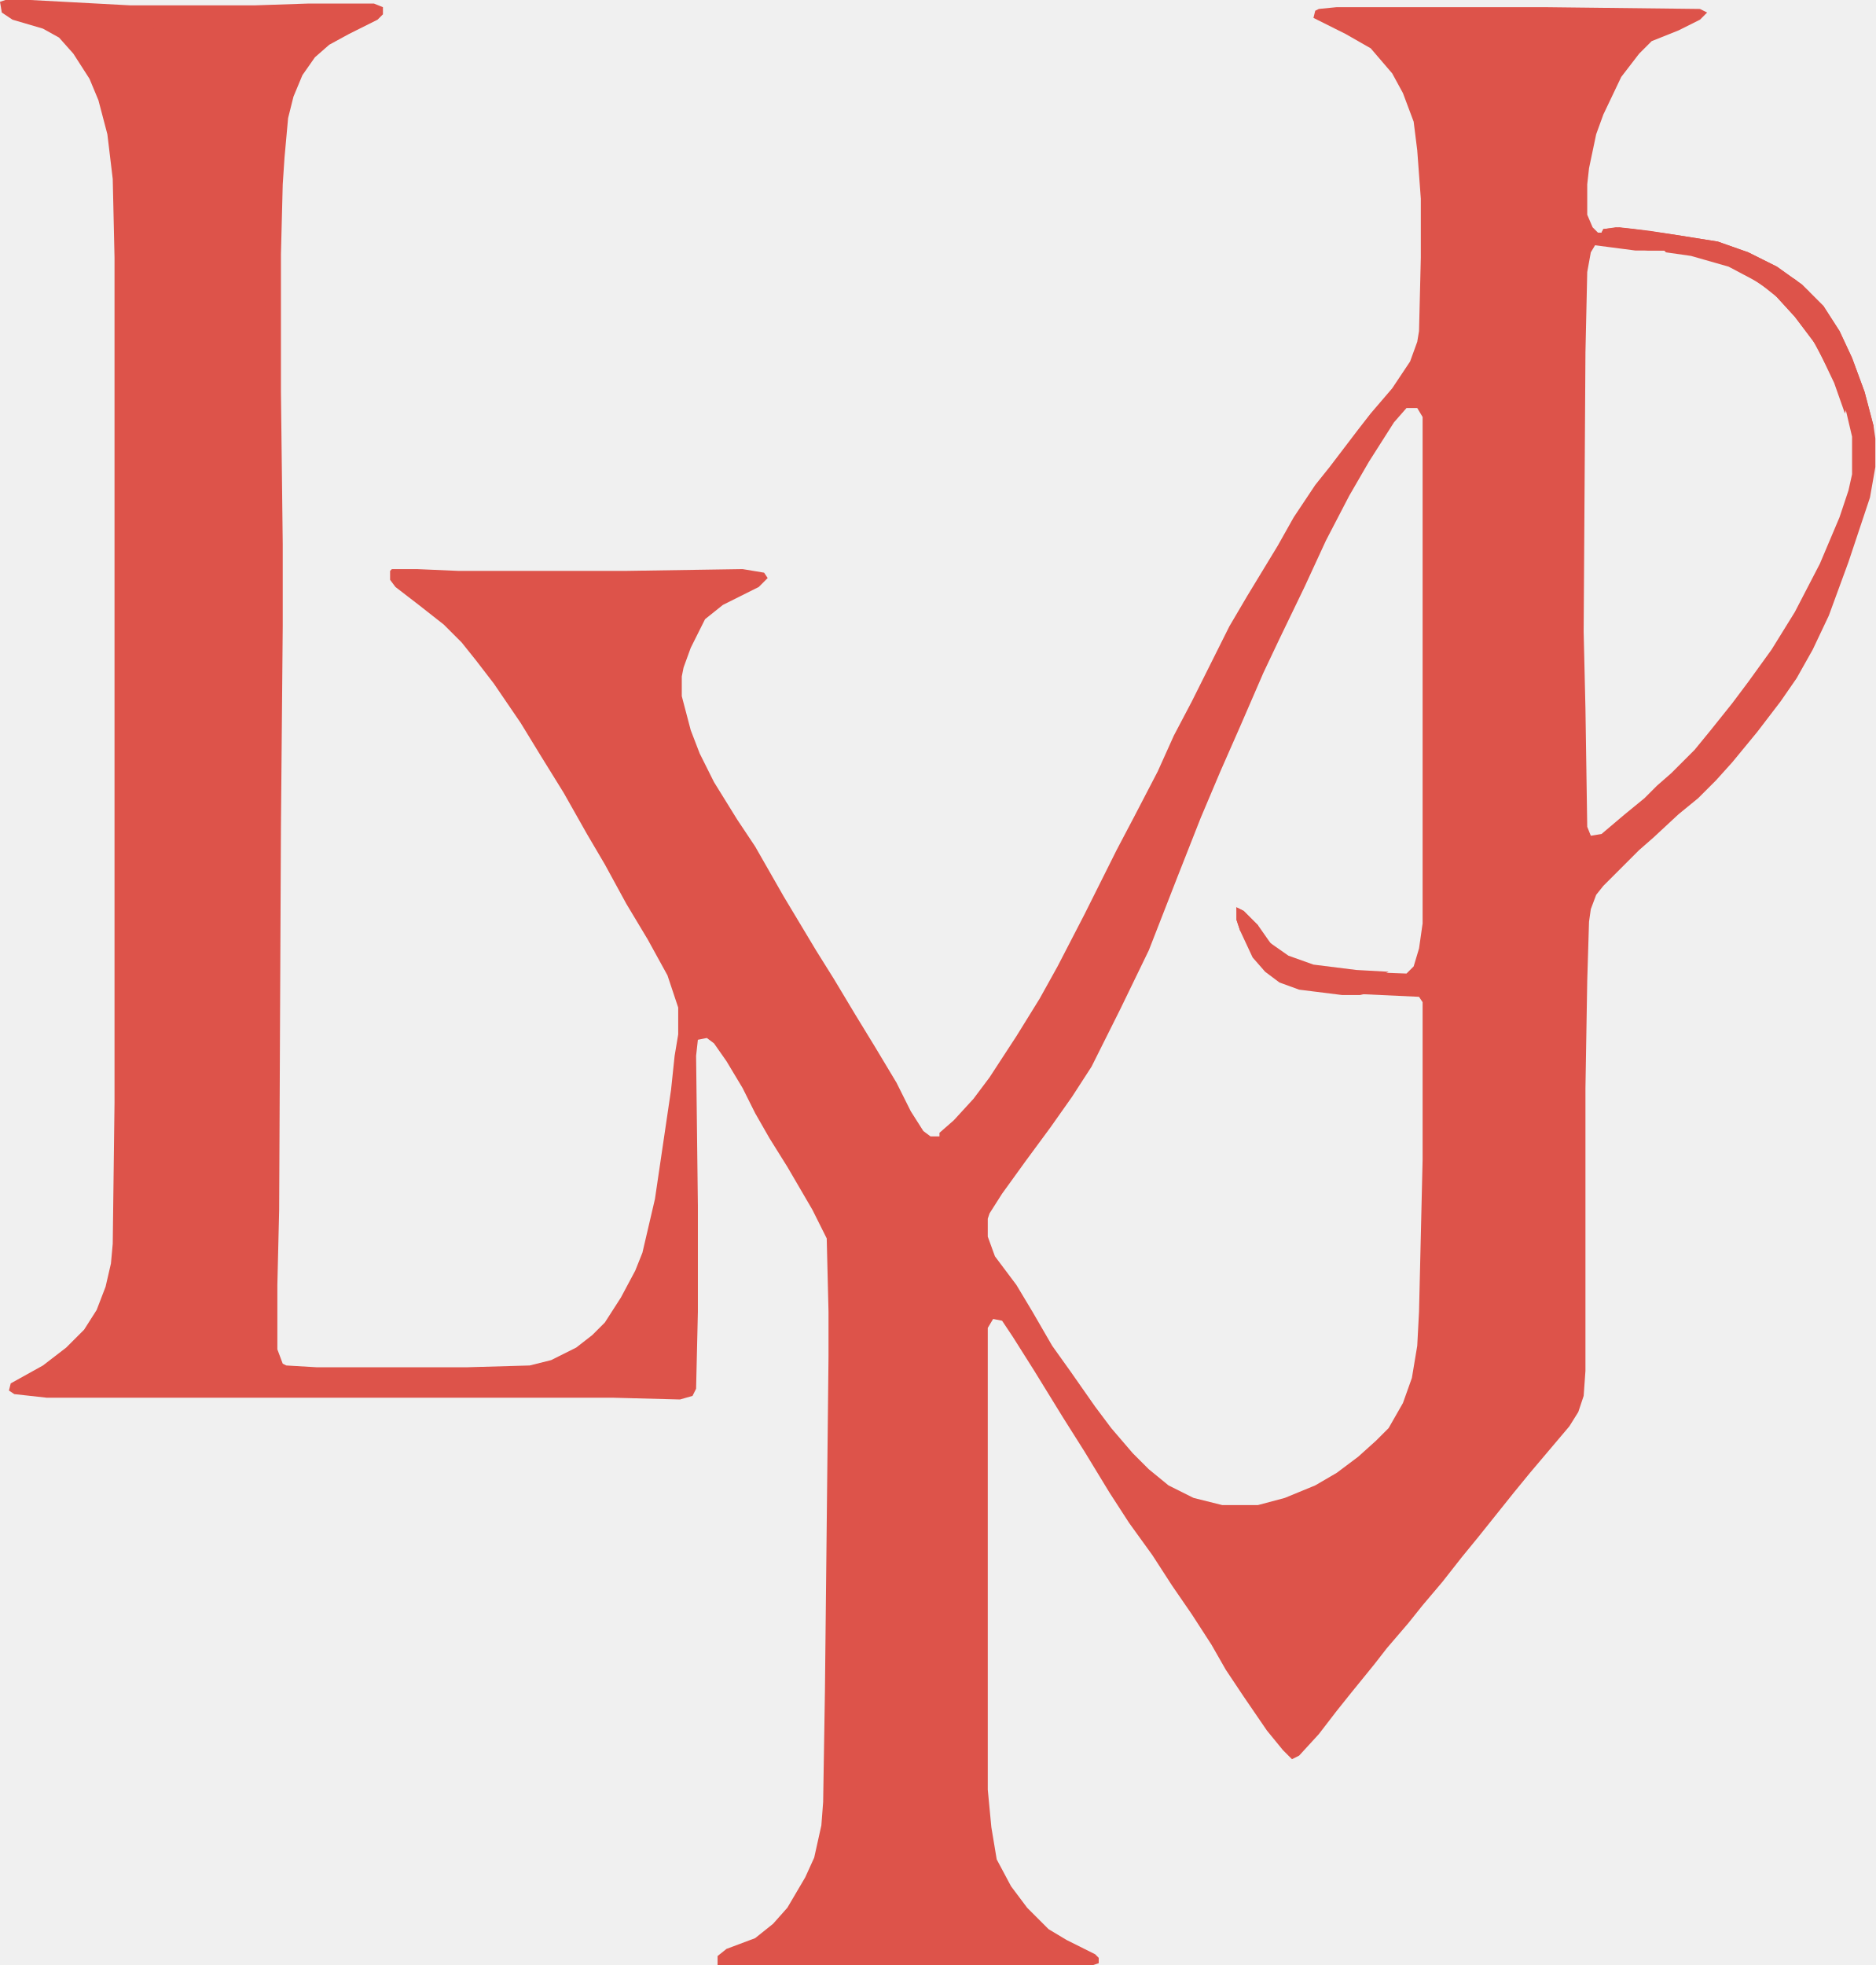
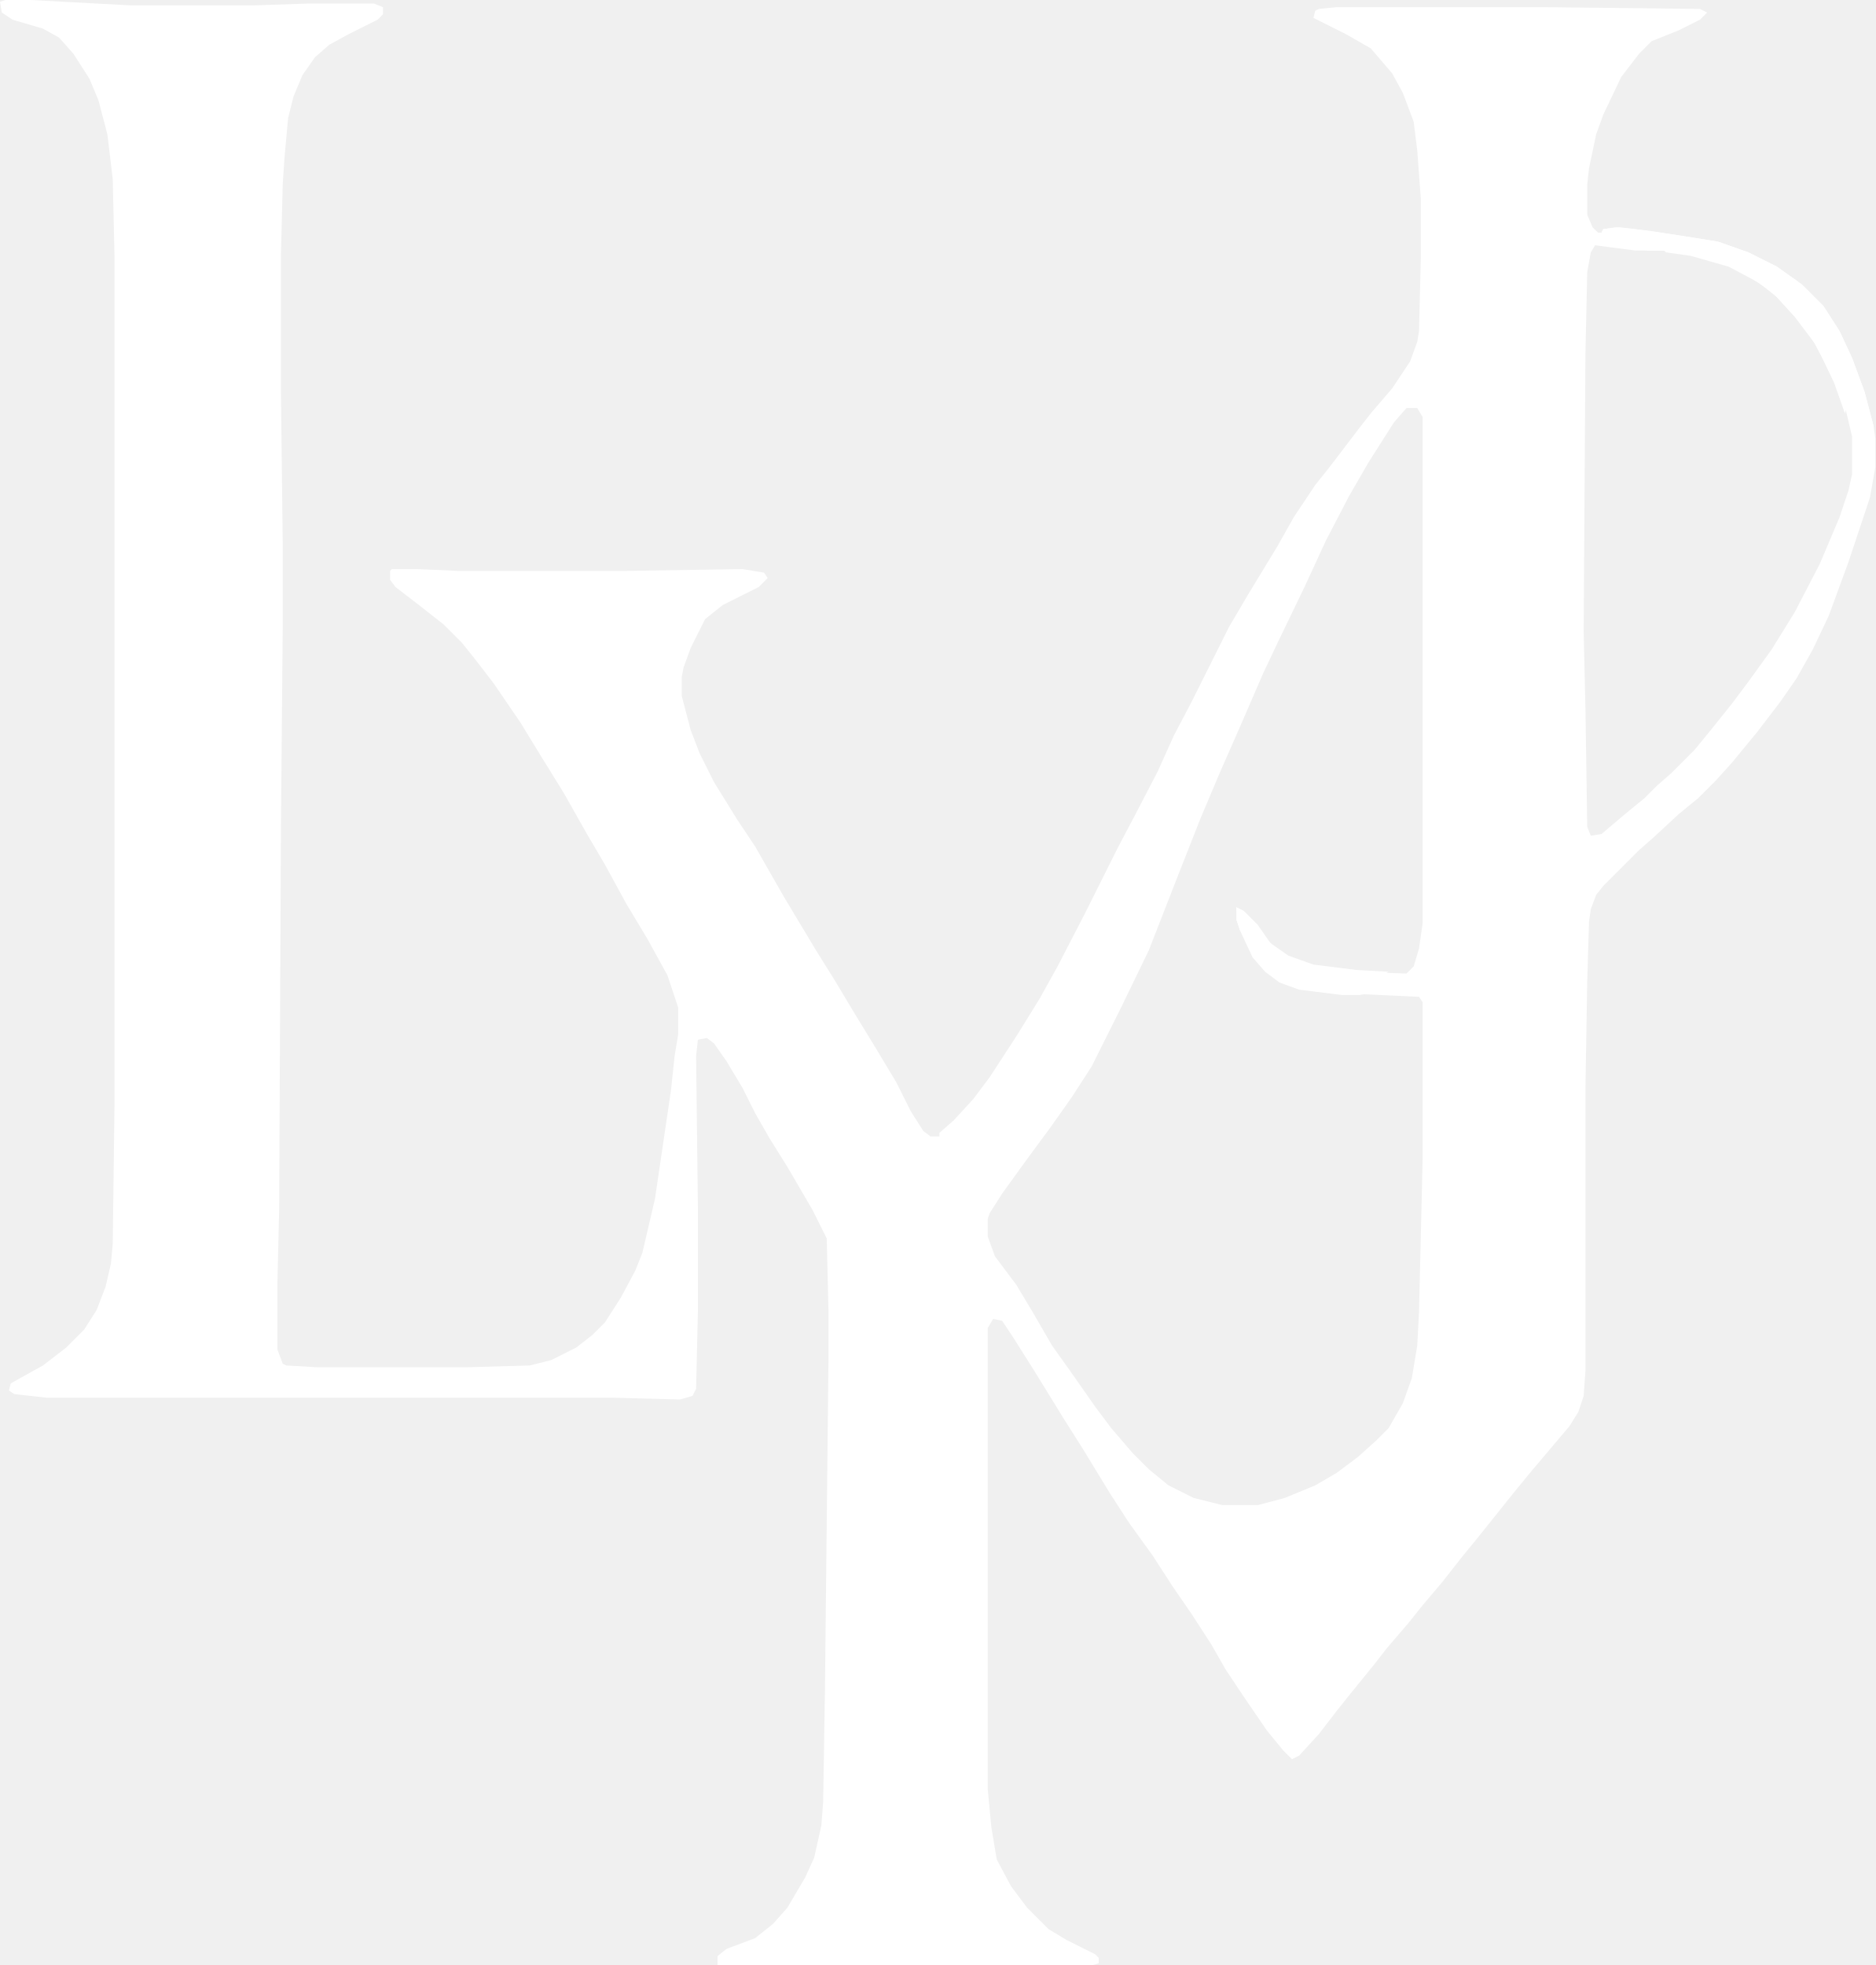
<svg xmlns="http://www.w3.org/2000/svg" width="262" height="274.5" viewBox="0 0 1048 1098">
-   <path fill="#AC3840" d="M3 0h14l56 3h69l30-1h37l5 2v4l-3 3-16 8-11 6-8 7-7 10-5 12-3 12-2 22-1 15-1 39v77l1 85v46l-1 112-1 214-1 42v36l3 8 2 1 17 1h84l35-1 12-3 14-7 9-7 7-7 9-14 8-15 4-10 7-30 9-61 2-19 2-12v-15l-6-18-11-20-12-20-12-22-10-17-13-23-13-21-11-18-15-22-10-13-8-10-10-10-14-11-13-10-3-4v-5l1-1h14l23 1h94l65-1 12 2 2 3-5 5-20 10-10 8-8 16-4 11-1 5v11l5 19 5 13 8 16 13 21 10 15 16 28 18 30 10 16 12 20 11 18 12 20 8 16 7 11 4 3h5v-2l8-7 11-12 9-12 15-23 13-21 10-18 15-29 18-36 10-19 13-25 9-20 10-19 21-42 10-17 17-28 9-16 12-18 8-10 16-21 7-9 12-14 10-15 4-11 1-6 1-41v-33l-2-27-2-16-6-16-6-11-12-14-14-8-18-9 1-4 2-1 10-1h116l87 1 4 2-4 4-12 6-15 6-7 7-10 13-10 21-4 11-4 19-1 9v17l3 7 3 3h2l1-2 9-1 17 2 38 6 17 6 16 8 14 10 12 12 9 14 7 15 7 19 5 19 1 7v16l-3 17-12 36-11 30-9 19-9 16-9 13-13 17-14 17-9 10-10 10-11 9-14 13-8 7-20 20-4 5-3 8-1 7-1 33-1 60v158l-1 14-3 9-5 8-22 26-9 11-20 25-9 11-11 14-11 13-8 10-12 14-7 9-13 16-8 10-10 13-11 12-4 2-5-5-9-11-13-19-10-15-8-14-11-17-11-16-11-17-13-18-11-17-14-23-12-19-16-26-12-19-6-9-5-1-3 5v258l2 21 3 18 8 15 9 12 12 12 10 6 16 8 2 2v3l-3 1H401v-5l5-4 16-6 10-8 8-9 10-17 5-11 4-18 1-13 1-62 2-187v-25l-1-41-8-16-14-24-10-16-8-14-7-14-9-15-7-10-4-3-5 1-1 9 1 84v59l-1 43-2 4-7 2-38-1H26l-18-2-3-2 1-4 18-10 13-10 10-10 7-11 5-13 3-13 1-11 1-79V144l-1-44-3-25-5-19-5-12-9-14-8-9-9-5-17-5-6-4-1-6Zm889 136-3 5-2 11-1 45-1 156 1 43 1 66 2 5 6-1 13-11 11-9 7-7 8-7 13-13 9-11 12-15 9-12 13-18 13-21 14-27 11-26 5-15 2-9v-21l-4-17-9-22-8-15-10-13-11-12-10-8-17-9-21-6-14-2-17-1zm-106 92-7 8-14 22-11 19-13 25-12 26-14 29-9 19-13 30-11 25-11 26-13 33-16 41-16 33-16 32-11 17-12 17-14 19-13 18-7 11-1 3v10l4 11 12 16 9 15 11 19 10 14 14 20 9 12 12 14 9 9 11 9 14 7 16 4h20l15-4 17-7 12-7 12-9 10-9 7-7 8-14 5-14 3-18 1-19 2-85v-88l-2-3-43-2-24-3-11-4-8-6-6-7-7-15-2-6-1-7 8 7 9 11 5 5 9 6 12 4 24 3 28 1 4-4 3-10 2-14V233l-3-5z" style="fill:#dd534a;fill-opacity:1" />
-   <path fill="#BB1F22" d="m805 15 23 1 6-1 12 1h37l10 2 5 2-1 6-3 7-3 1h-2v8l-6 11-3 6-2 5-3 16-2 17v7l2 1-1-13 2-4h-2l2-5 2 3-1 7 1 5-2 10v15l-3 3-1 19v14l2 2 3 21-1 6v75l-2-1-1 14v58l-1 13v19l1 4-1 5 2 7h-2l1 3-1 5v9l1 14-1 8-1 12 1 15h2l1 5-1-2h-2l1 12 3 12v9l2 1v13l-2 12 2-5h1l-1 8-2 7v12l-2-1-1 8h2v2h-2l1 1h1v30l-1-2h-2v7l3 1v9h-3l1 6 2 5h-2v10l1 10v34l-1 8 1 10-1 4v28l1 11-1 15v23l-1 16-2 7-2 11-8 11-7 10-3 6-7 7-7 9-5 8-5 5-5 6-3 5-7 6-3 5h-2l-2 5-7 8-7 4-5 9-4 6-2 1-2 5h-2l-2 4h-2l-1 4-4 8-4 4h-2l-2 4-3 5-5 7h-3l-1 3-5 5-4 5-7 4-6 2h-4l2 2v3l-10-5-5-5-6-10-6-12v-2h-3l-7-11-3-8-5-9-4-4-6-7-1-6h2v-6l-7-8-1-5-1-3h-3l-2 2-3-1-1-4v-3l5-3 7-1 15-2 2 2 6-1h16l4-1h11l2-1h12v-2l13-4 4-5 6-2 8-5 5-3 3-6 5-2 2-5 4-6h2l1-6h2l1-4 2-6h2v-2h2v-3h2l1-6 4-10 6-16 1-7 1-11-1-7h2l-1-7v-37h2l-1-8v-44l-1-5v-15l-1-4 1-12-1-9-1-18-2-8v-14l1-10 2-13v-20l1-15v-23l1-21v-9l-1-12 1-9-1-11 2-12-1-4v-12l1-16-1-12v-13l1-23-1-17v-36l-1-9v-4h-2l-1-6-1-5-1-13 1-14 1-1 1-19 2-7-1-13 1-4-1-6 2-5 1-25-1-2 1-6-1-2 1-10-1-6 1-2-3 1v-8l-3-12-2-10-3-4-2-7-1-4 1-2-2-6V39h-2v-6l-1-3v-3l-1-8 3-2 9-1zM87 16h48l8 1 7 5 3 1 1 8-2 17-1 11-1 16v20l-1 13-1 50 1 51 1 17v23l-1 23v41l-1 80 1 28-1 38v243l-1 14-1 7-2 16-1 21-3 7-3 5-13 5H90l-9 1-6 1h-3v-2l-8-1-5-5-2-1 2-5h2l-2-4-1-7 3-1 2-5h2l1-7 1-3H57l2-7h2l1-6 4-5-1-5 3-7 2-11 1-2v-9l3-5h2l-1-7 1-5 1-10-1-2 1-3-1-3h2v-10l-1-4 1-13 1-5-1-4v-25l-1-3 1-9-1-8 1-2-2-1v-8h2l-1-6-1-4 1-5v-13l2-4-1-5 1-4v-9l-1-4 1-7v-3l1-5-2-1v-4l1-5-1-6 2-3h-2l1-11v-7l-1-3 1-3-1-7v-3l1-9 1-2h-2l1-10 1-2h-2v-12l1-5-1-4v-16l-1-11 2-13h-2v-9l1-10-1-5v-10l1-6h-2l1-7-1-7h2l-1-3 1-3-2-1h2l-1-4 1-4-1-5 1-17v-13h2l-2-3v-27l-1-12 1-2v-12l1-2-2-1h2l-1-7v-8l1-4-1-1-1-25-1-4 1-2-1-6v-12l-2-19-1-11-1-14v-8h-2l-3-6-1-6-3-3-3-9-1-1v-8l-2-1 1-6-3-1 3-2h3l1-6 5-2 3-1zM291 334h11l20 2 7-1h4l20-1 4 2 2-1v2l13 1 3 3-1 7-1 4 1 3-2 13v22l1 4 1 14 2 6v3h2l2 7v4l3 1 6 12 3 7 4 6 4 3 3 6 1 4 2 3h2l1 3v3l5 10 2 1 4 10 7 13 6 9 4 7-1 2 3 1 6 10 1 3 3 2v2h2v3l4 2 3 4 2 7h2l3 4v2h2l3 6 4 7v2h2l6 11v2l2 1 3 4v4l5 11 2-2 3 7v3l3 4 4 9 8 7 7 2 2 3 6 3 4 1 4-1 2 3v3h2l-2 5v3l2 21 2 15 3 8 1 6v3l-3 11-4 6-1 7v12l-1 19-1 4v36l-1 8v10l-1 18v17l-1 13v8l1 3v16l1 2v15l-1 1 2 14 2 22v12l1 4-1 15-1 2 2 1 1 23 5 17 5 13 3 5v6l3 2 3 5v4l3 1v2h2l1 7 1 2-2 2-1 2h-11l-7 2-4-2-5 3-3 2-33 1-27 2-15-2h-12l-2-2v-3l5-1 3-1v-2h-3l-1-4 5-5 4-6 2-1 1-9h2l1-4h2l1-8 2-3h2v-3h2l-1-7 1-3h2l-1-3h2l1 5v2l1-3h2l1-5-1-9h2v-8l-2-6 1-9 4-10-2-9 1-2h2l-3-18v-5l-1-3 1-11-2-13-1-5h2l-2-4 1-6-1-6 1-8-1-3h2l-2-7 2-16-1-5 1-10 1-7v-19l1-4-2-14-1 8h-4v-5l-1-5v-8l-1-7 1-19v-8l-1-5 1-13v-17l-1-7 1-2 1-14 1-2h-2v-9l-3-11h-2l-1-5-3-6-4-9v-2h-2l-3-7-3-5-6-3-6-12-4-6-1-3-4-2-5-10-2-5-6-9-4-4-2-8-3-1-2-5-5-5-4-5v-2l-5-1-2-9h2l-4-9-4-5-1-7-5-5-2-11h-2l-3-7h-3l-1-4 1-3-5-1-2-1-1-8-3-1-2-7-2-1v-3l-3-1-3-6-3-9-3-3 2-2-4-5v-2h-2l-4-5-3-7-2-5-3-1-1-3-4-4-2-5-6-7-1-7h-2l-2-9h-3l-7-7v-3l-2-1-1-7-2-7-2 3-5-2v-3h-2l-4-5-7-4-2-5-1-4-5-1-3-10-2-5 2-2 2-5 4-1v-2l6 1 1-2h9z" style="fill:#dd534a;fill-opacity:1" />
-   <path fill="#9C7374" d="m913 128 22 3 25 4 17 6 16 8 14 10 12 12 9 14 7 15 7 19 5 19v5l-5-5-3-2h-3l-2-2v-5l-2-1-1 3-6-17-10-21-12-16-10-11-10-8-17-9-21-6-14-2-2-2-9-1h-6l-1-2-13-1-1-4 4-2zM691 507l4 2 8 8 7 10 10 7 14 5 24 3 18 1-4 2 1 4-4 5-9 2h-10l-24-3-11-4-8-6-7-8-7-15-2-6z" style="fill:#dd534a;fill-opacity:1" />
-   <path fill="#BB1F22" d="m603 542 2 1 2 3 2-1-1 4-3 1-2 9-3 3-1 5-4 1v2h-2l-1 7h-3l-2 10-3 7h-3l-1 6-3-1v2l-7 3-3 1v-8l5-5 4-6 2-6h2v-2l3-1 3-7 2-2 1-4h2v-3l7-5 4-10z" style="fill:#dd534a;fill-opacity:1" />
-   <path fill="#A9454B" d="m903 127 10 1v1h-10l-1 2h-2v3l13 1 1 3 8-1 13 2v1h-21l-23-3 1-7h3l1-2z" style="fill:#dd534a;fill-opacity:1" />
-   <path fill="#BA2124" d="M564 606h5l1 8-2 1-4 7-7 1 1-2h2l1-4-2-1v2h-2l-1 3-1-3 2-7 4-2h3z" style="fill:#dd534a;fill-opacity:1" />
-   <path fill="#AB3D44" d="m992 164 5 2 13 13 7 11 7 12-1 2-3-1-7-13-10-13-11-12z" style="fill:#dd534a;fill-opacity:1" />
-   <path fill="#B82428" d="m603 542 2 1 2 3 2-1-1 4-3 1-2 9-1 2h-3v-9l3-5z" style="fill:#dd534a;fill-opacity:1" />
-   <path fill="#AB3C43" d="m691 507 4 2 8 8v2l-5-2-4-2 1 6-2-1-2-6z" style="fill:#dd534a;fill-opacity:1" />
-   <path fill="#BC1F22" d="m614 529 2 4-4 5v-2h-3l-1 2h-2l2-6 1-2z" style="fill:#dd534a;fill-opacity:1" />
-   <path fill="#AD373F" d="M478 703h1l2 12h-2v8l-2 3-1-4v-9z" style="fill:#dd534a;fill-opacity:1" />
-   <path fill="#BC1F22" d="M51 758h1l1 6 2 1 1 6 2 1-4-1-5-5 1-5z" style="fill:#dd534a;fill-opacity:1" />
-   <path fill="#AD373F" d="m280 368 3 1v3l5 1 1 5h3l-1 3-1-2h-3l-6-7z" style="fill:#dd534a;fill-opacity:1" />
-   <path fill="#A94249" d="m1017 191 2 2 5 10h-4l-5-11z" style="fill:#dd534a;fill-opacity:1" />
-   <path fill="#AD373F" d="m688 911 6 2 1 5-1 3-4-4z" style="fill:#dd534a;fill-opacity:1" />
-   <path fill="#A8464C" d="m998 154 5 2 8 7-1 3-4-3v-2l-3-1v-2l-4-2z" style="fill:#dd534a;fill-opacity:1" />
-   <path fill="#A9454B" d="m975 152 4 1 10 6 2 4-4-2-12-8z" style="fill:#dd534a;fill-opacity:1" />
-   <path fill="#AD373F" d="m920 137 15 2v1h-14l-6-1v-1zM391 538l4 4 1 8h-2l-3-8z" style="fill:#dd534a;fill-opacity:1" />
+   <path fill="#fff" d="M3 0h14l56 3h69l30-1h37l5 2v4l-3 3-16 8-11 6-8 7-7 10-5 12-3 12-2 22-1 15-1 39v77l1 85v46l-1 112-1 214-1 42v36l3 8 2 1 17 1h84l35-1 12-3 14-7 9-7 7-7 9-14 8-15 4-10 7-30 9-61 2-19 2-12v-15l-6-18-11-20-12-20-12-22-10-17-13-23-13-21-11-18-15-22-10-13-8-10-10-10-14-11-13-10-3-4v-5l1-1h14l23 1h94l65-1 12 2 2 3-5 5-20 10-10 8-8 16-4 11-1 5v11l5 19 5 13 8 16 13 21 10 15 16 28 18 30 10 16 12 20 11 18 12 20 8 16 7 11 4 3h5v-2l8-7 11-12 9-12 15-23 13-21 10-18 15-29 18-36 10-19 13-25 9-20 10-19 21-42 10-17 17-28 9-16 12-18 8-10 16-21 7-9 12-14 10-15 4-11 1-6 1-41v-33l-2-27-2-16-6-16-6-11-12-14-14-8-18-9 1-4 2-1 10-1h116l87 1 4 2-4 4-12 6-15 6-7 7-10 13-10 21-4 11-4 19-1 9v17l3 7 3 3h2l1-2 9-1 17 2 38 6 17 6 16 8 14 10 12 12 9 14 7 15 7 19 5 19 1 7v16l-3 17-12 36-11 30-9 19-9 16-9 13-13 17-14 17-9 10-10 10-11 9-14 13-8 7-20 20-4 5-3 8-1 7-1 33-1 60v158l-1 14-3 9-5 8-22 26-9 11-20 25-9 11-11 14-11 13-8 10-12 14-7 9-13 16-8 10-10 13-11 12-4 2-5-5-9-11-13-19-10-15-8-14-11-17-11-16-11-17-13-18-11-17-14-23-12-19-16-26-12-19-6-9-5-1-3 5v258l2 21 3 18 8 15 9 12 12 12 10 6 16 8 2 2v3l-3 1H401v-5l5-4 16-6 10-8 8-9 10-17 5-11 4-18 1-13 1-62 2-187v-25l-1-41-8-16-14-24-10-16-8-14-7-14-9-15-7-10-4-3-5 1-1 9 1 84v59l-1 43-2 4-7 2-38-1H26l-18-2-3-2 1-4 18-10 13-10 10-10 7-11 5-13 3-13 1-11 1-79V144l-1-44-3-25-5-19-5-12-9-14-8-9-9-5-17-5-6-4-1-6Zm889 136-3 5-2 11-1 45-1 156 1 43 1 66 2 5 6-1 13-11 11-9 7-7 8-7 13-13 9-11 12-15 9-12 13-18 13-21 14-27 11-26 5-15 2-9v-21l-4-17-9-22-8-15-10-13-11-12-10-8-17-9-21-6-14-2-17-1zm-106 92-7 8-14 22-11 19-13 25-12 26-14 29-9 19-13 30-11 25-11 26-13 33-16 41-16 33-16 32-11 17-12 17-14 19-13 18-7 11-1 3v10l4 11 12 16 9 15 11 19 10 14 14 20 9 12 12 14 9 9 11 9 14 7 16 4h20l15-4 17-7 12-7 12-9 10-9 7-7 8-14 5-14 3-18 1-19 2-85v-88l-2-3-43-2-24-3-11-4-8-6-6-7-7-15-2-6-1-7 8 7 9 11 5 5 9 6 12 4 24 3 28 1 4-4 3-10 2-14V233l-3-5z" style="fill:#fff;fill-opacity:1" />
+   <path fill="#fff" d="m805 15 23 1 6-1 12 1h37l10 2 5 2-1 6-3 7-3 1h-2v8l-6 11-3 6-2 5-3 16-2 17v7l2 1-1-13 2-4h-2l2-5 2 3-1 7 1 5-2 10v15l-3 3-1 19v14l2 2 3 21-1 6v75l-2-1-1 14v58l-1 13v19l1 4-1 5 2 7h-2l1 3-1 5v9l1 14-1 8-1 12 1 15h2l1 5-1-2h-2l1 12 3 12v9l2 1v13l-2 12 2-5h1l-1 8-2 7v12l-2-1-1 8h2v2h-2l1 1h1v30l-1-2h-2v7l3 1v9h-3l1 6 2 5h-2v10l1 10v34l-1 8 1 10-1 4v28l1 11-1 15v23l-1 16-2 7-2 11-8 11-7 10-3 6-7 7-7 9-5 8-5 5-5 6-3 5-7 6-3 5h-2l-2 5-7 8-7 4-5 9-4 6-2 1-2 5h-2l-2 4h-2l-1 4-4 8-4 4h-2l-2 4-3 5-5 7h-3l-1 3-5 5-4 5-7 4-6 2h-4l2 2v3l-10-5-5-5-6-10-6-12v-2h-3l-7-11-3-8-5-9-4-4-6-7-1-6h2v-6l-7-8-1-5-1-3h-3l-2 2-3-1-1-4v-3l5-3 7-1 15-2 2 2 6-1h16l4-1h11l2-1h12v-2l13-4 4-5 6-2 8-5 5-3 3-6 5-2 2-5 4-6h2l1-6h2l1-4 2-6h2v-2h2v-3h2l1-6 4-10 6-16 1-7 1-11-1-7h2l-1-7v-37h2l-1-8v-44l-1-5v-15l-1-4 1-12-1-9-1-18-2-8v-14l1-10 2-13v-20l1-15v-23l1-21v-9l-1-12 1-9-1-11 2-12-1-4v-12l1-16-1-12v-13l1-23-1-17v-36l-1-9v-4h-2l-1-6-1-5-1-13 1-14 1-1 1-19 2-7-1-13 1-4-1-6 2-5 1-25-1-2 1-6-1-2 1-10-1-6 1-2-3 1v-8l-3-12-2-10-3-4-2-7-1-4 1-2-2-6V39h-2v-6l-1-3v-3l-1-8 3-2 9-1zM87 16h48l8 1 7 5 3 1 1 8-2 17-1 11-1 16v20l-1 13-1 50 1 51 1 17v23l-1 23v41l-1 80 1 28-1 38v243l-1 14-1 7-2 16-1 21-3 7-3 5-13 5H90l-9 1-6 1h-3v-2l-8-1-5-5-2-1 2-5h2l-2-4-1-7 3-1 2-5h2l1-7 1-3H57l2-7h2l1-6 4-5-1-5 3-7 2-11 1-2v-9l3-5h2l-1-7 1-5 1-10-1-2 1-3-1-3h2v-10l-1-4 1-13 1-5-1-4v-25l-1-3 1-9-1-8 1-2-2-1v-8h2l-1-6-1-4 1-5v-13l2-4-1-5 1-4v-9l-1-4 1-7v-3l1-5-2-1v-4l1-5-1-6 2-3h-2l1-11v-7l-1-3 1-3-1-7v-3l1-9 1-2h-2l1-10 1-2h-2v-12l1-5-1-4v-16l-1-11 2-13h-2v-9l1-10-1-5v-10l1-6h-2l1-7-1-7h2l-1-3 1-3-2-1h2l-1-4 1-4-1-5 1-17v-13h2l-2-3v-27l-1-12 1-2v-12l1-2-2-1h2l-1-7v-8l1-4-1-1-1-25-1-4 1-2-1-6v-12l-2-19-1-11-1-14v-8h-2l-3-6-1-6-3-3-3-9-1-1v-8l-2-1 1-6-3-1 3-2h3l1-6 5-2 3-1zM291 334h11l20 2 7-1h4l20-1 4 2 2-1v2l13 1 3 3-1 7-1 4 1 3-2 13v22l1 4 1 14 2 6v3h2l2 7v4l3 1 6 12 3 7 4 6 4 3 3 6 1 4 2 3h2l1 3v3l5 10 2 1 4 10 7 13 6 9 4 7-1 2 3 1 6 10 1 3 3 2v2h2v3l4 2 3 4 2 7h2l3 4v2h2l3 6 4 7v2h2l6 11v2l2 1 3 4v4l5 11 2-2 3 7v3l3 4 4 9 8 7 7 2 2 3 6 3 4 1 4-1 2 3v3h2l-2 5v3l2 21 2 15 3 8 1 6v3l-3 11-4 6-1 7v12l-1 19-1 4v36l-1 8v10l-1 18v17l-1 13v8l1 3v16l1 2v15l-1 1 2 14 2 22v12l1 4-1 15-1 2 2 1 1 23 5 17 5 13 3 5v6l3 2 3 5v4l3 1v2h2l1 7 1 2-2 2-1 2h-11l-7 2-4-2-5 3-3 2-33 1-27 2-15-2h-12l-2-2v-3l5-1 3-1v-2h-3l-1-4 5-5 4-6 2-1 1-9h2l1-4h2l1-8 2-3h2v-3h2l-1-7 1-3h2l-1-3h2l1 5v2l1-3h2l1-5-1-9h2v-8l-2-6 1-9 4-10-2-9 1-2h2l-3-18v-5l-1-3 1-11-2-13-1-5h2l-2-4 1-6-1-6 1-8-1-3h2l-2-7 2-16-1-5 1-10 1-7v-19l1-4-2-14-1 8h-4v-5l-1-5v-8l-1-7 1-19v-8l-1-5 1-13v-17l-1-7 1-2 1-14 1-2h-2v-9l-3-11h-2l-1-5-3-6-4-9v-2h-2l-3-7-3-5-6-3-6-12-4-6-1-3-4-2-5-10-2-5-6-9-4-4-2-8-3-1-2-5-5-5-4-5v-2l-5-1-2-9h2l-4-9-4-5-1-7-5-5-2-11h-2l-3-7h-3l-1-4 1-3-5-1-2-1-1-8-3-1-2-7-2-1v-3l-3-1-3-6-3-9-3-3 2-2-4-5v-2h-2l-4-5-3-7-2-5-3-1-1-3-4-4-2-5-6-7-1-7h-2l-2-9h-3l-7-7v-3l-2-1-1-7-2-7-2 3-5-2v-3h-2l-4-5-7-4-2-5-1-4-5-1-3-10-2-5 2-2 2-5 4-1v-2l6 1 1-2h9z" style="fill:#fff;fill-opacity:1" />
+   <path fill="#fff" d="m913 128 22 3 25 4 17 6 16 8 14 10 12 12 9 14 7 15 7 19 5 19v5l-5-5-3-2h-3l-2-2v-5l-2-1-1 3-6-17-10-21-12-16-10-11-10-8-17-9-21-6-14-2-2-2-9-1h-6l-1-2-13-1-1-4 4-2zM691 507l4 2 8 8 7 10 10 7 14 5 24 3 18 1-4 2 1 4-4 5-9 2h-10l-24-3-11-4-8-6-7-8-7-15-2-6z" style="fill:#fff;fill-opacity:1" />
+   <path fill="#fff" d="m603 542 2 1 2 3 2-1-1 4-3 1-2 9-3 3-1 5-4 1v2h-2l-1 7h-3l-2 10-3 7h-3l-1 6-3-1v2l-7 3-3 1v-8l5-5 4-6 2-6h2v-2l3-1 3-7 2-2 1-4h2v-3l7-5 4-10z" style="fill:#fff;fill-opacity:1" />
+   <path fill="#fff" d="m903 127 10 1v1h-10l-1 2h-2v3l13 1 1 3 8-1 13 2v1h-21l-23-3 1-7h3l1-2z" style="fill:#fff;fill-opacity:1" />
+   <path fill="#fff" d="M564 606h5l1 8-2 1-4 7-7 1 1-2h2l1-4-2-1v2h-2l-1 3-1-3 2-7 4-2h3z" style="fill:#fff;fill-opacity:1" />
+   <path fill="#fff" d="m992 164 5 2 13 13 7 11 7 12-1 2-3-1-7-13-10-13-11-12z" style="fill:#fff;fill-opacity:1" />
+   <path fill="#fff" d="m603 542 2 1 2 3 2-1-1 4-3 1-2 9-1 2h-3v-9l3-5z" style="fill:#fff;fill-opacity:1" />
+   <path fill="#fff" d="m691 507 4 2 8 8v2l-5-2-4-2 1 6-2-1-2-6z" style="fill:#fff;fill-opacity:1" />
+   <path fill="#fff" d="m614 529 2 4-4 5v-2h-3l-1 2h-2l2-6 1-2z" style="fill:#fff;fill-opacity:1" />
+   <path fill="#fff" d="M478 703h1l2 12h-2v8l-2 3-1-4v-9z" style="fill:#fff;fill-opacity:1" />
+   <path fill="#fff" d="M51 758h1l1 6 2 1 1 6 2 1-4-1-5-5 1-5z" style="fill:#fff;fill-opacity:1" />
+   <path fill="#fff" d="m280 368 3 1v3l5 1 1 5h3l-1 3-1-2h-3l-6-7z" style="fill:#fff;fill-opacity:1" />
+   <path fill="#fff" d="m1017 191 2 2 5 10h-4l-5-11z" style="fill:#fff;fill-opacity:1" />
+   <path fill="#fff" d="m688 911 6 2 1 5-1 3-4-4z" style="fill:#fff;fill-opacity:1" />
+   <path fill="#fff" d="m998 154 5 2 8 7-1 3-4-3v-2l-3-1v-2l-4-2z" style="fill:#fff;fill-opacity:1" />
+   <path fill="#fff" d="m975 152 4 1 10 6 2 4-4-2-12-8z" style="fill:#fff;fill-opacity:1" />
+   <path fill="#fff" d="m920 137 15 2v1h-14l-6-1v-1zM391 538l4 4 1 8h-2l-3-8z" style="fill:#fff;fill-opacity:1" />
</svg>
